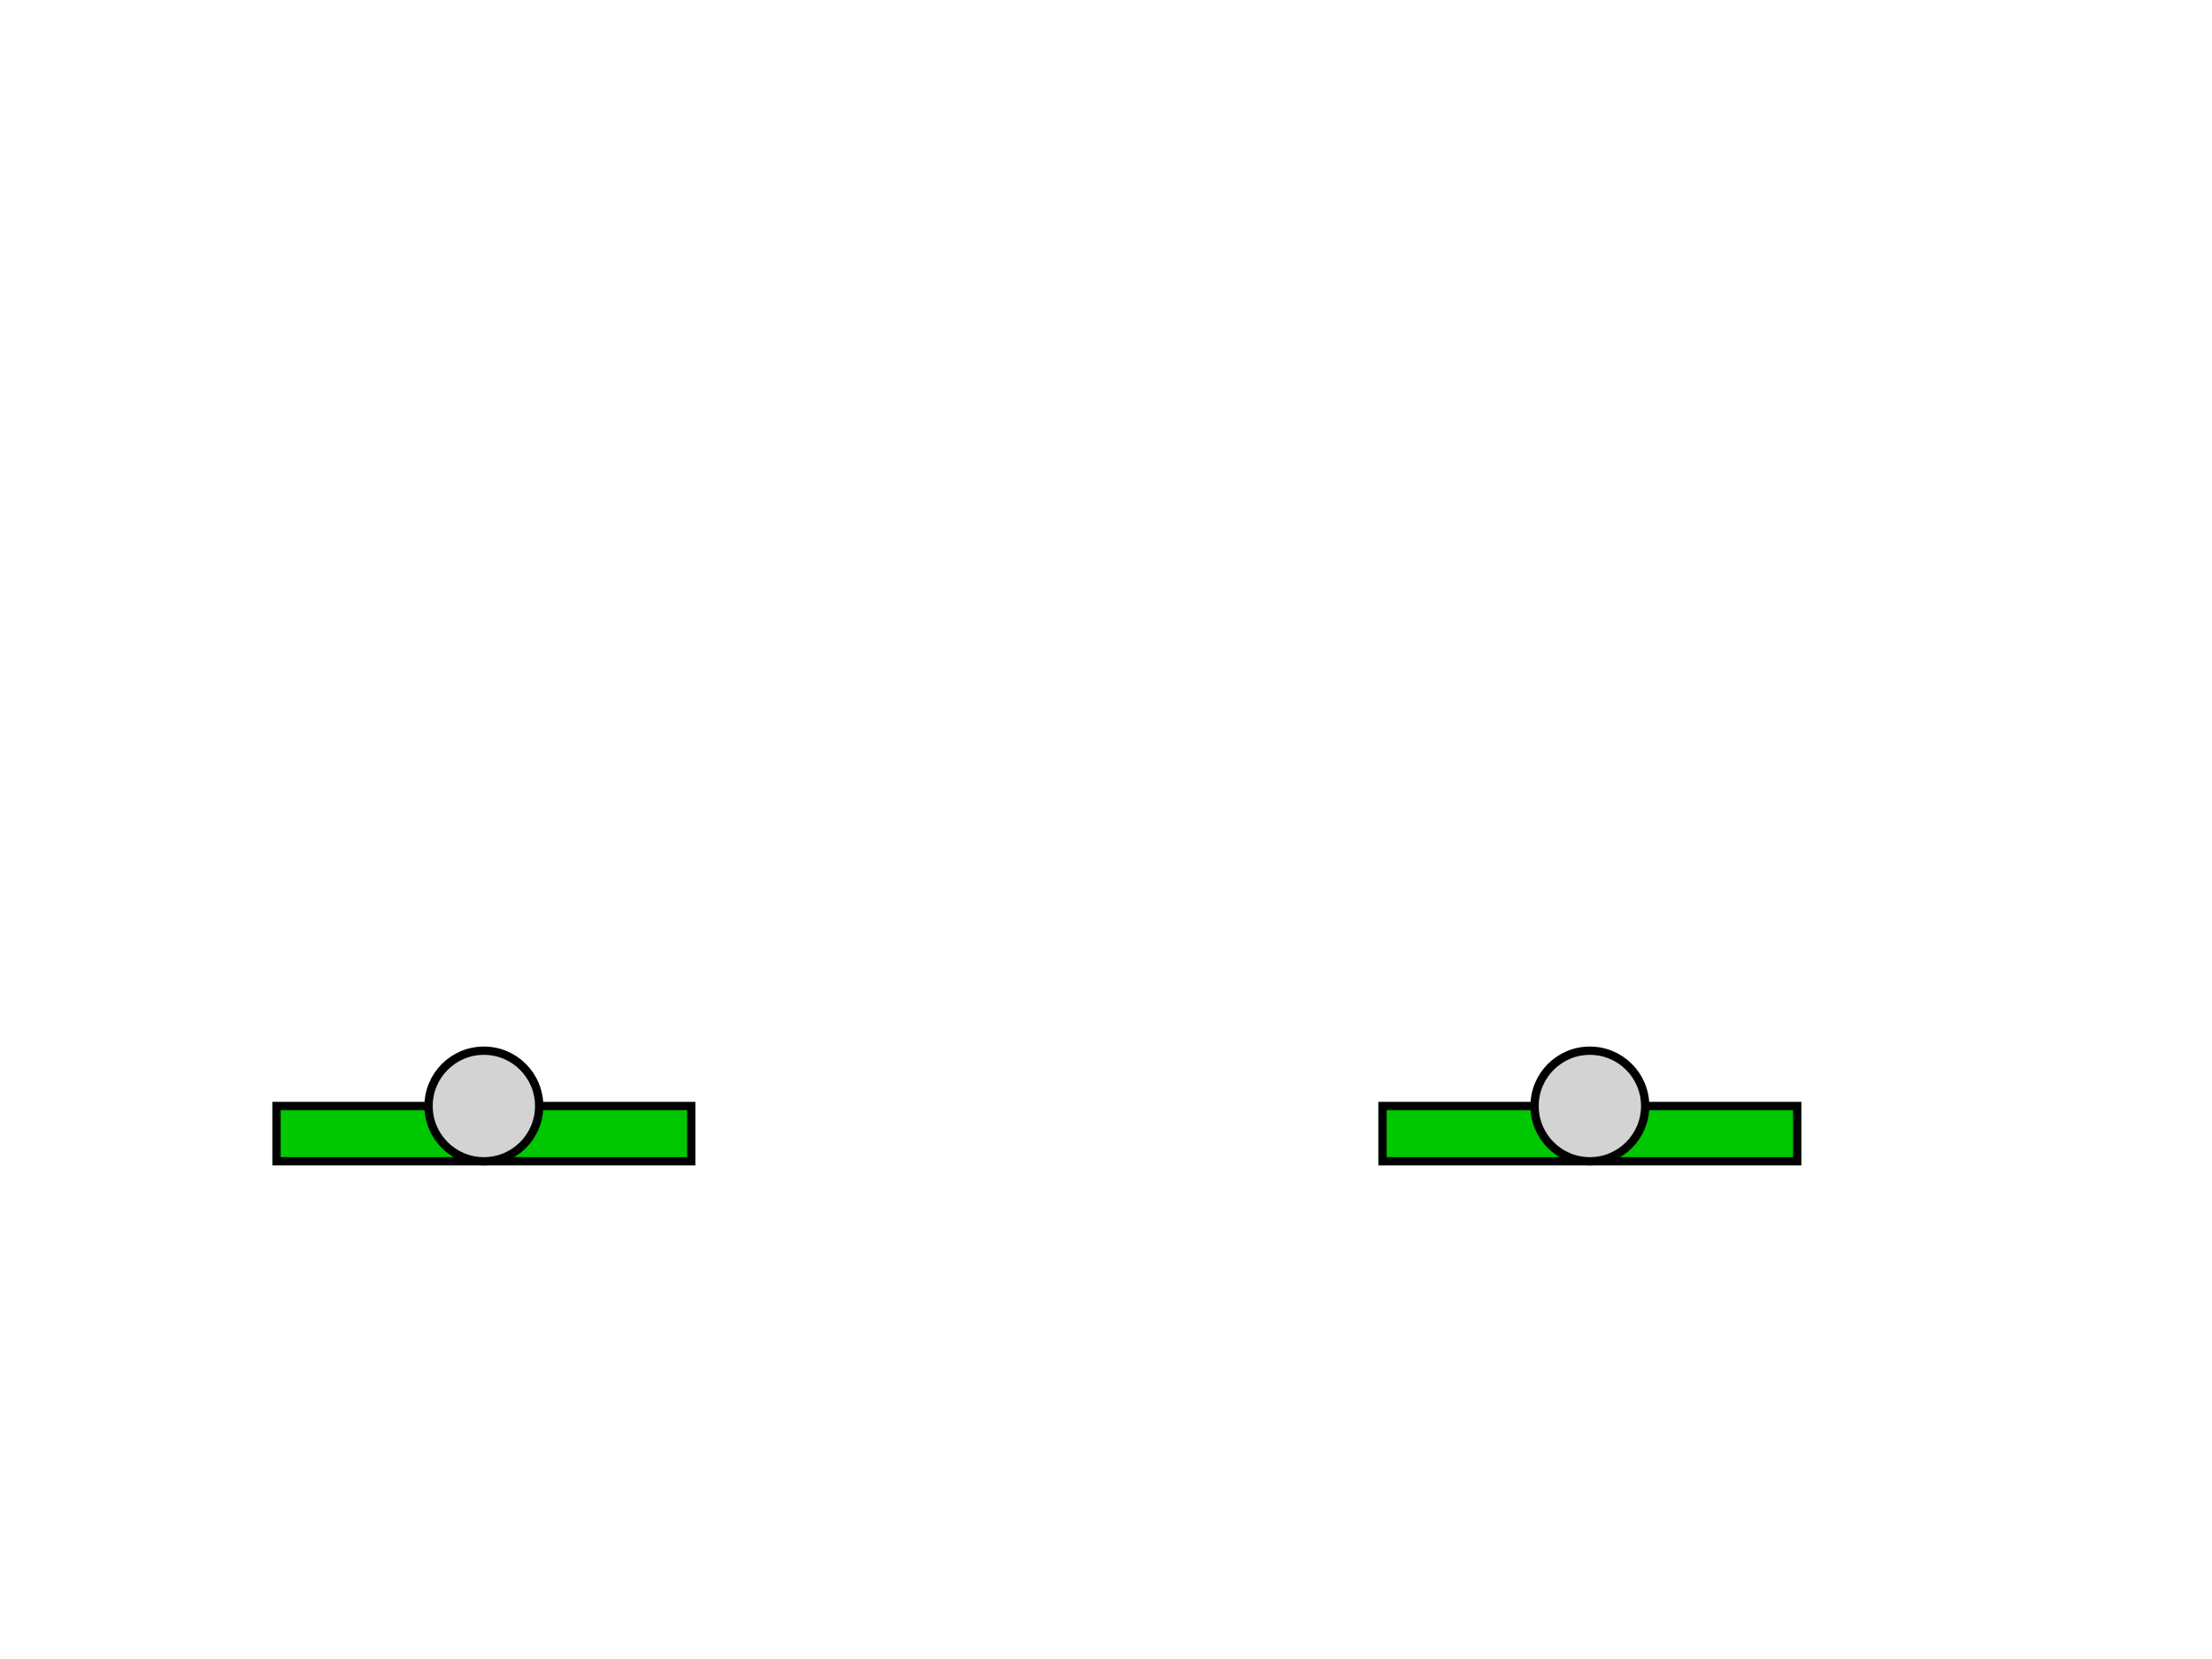
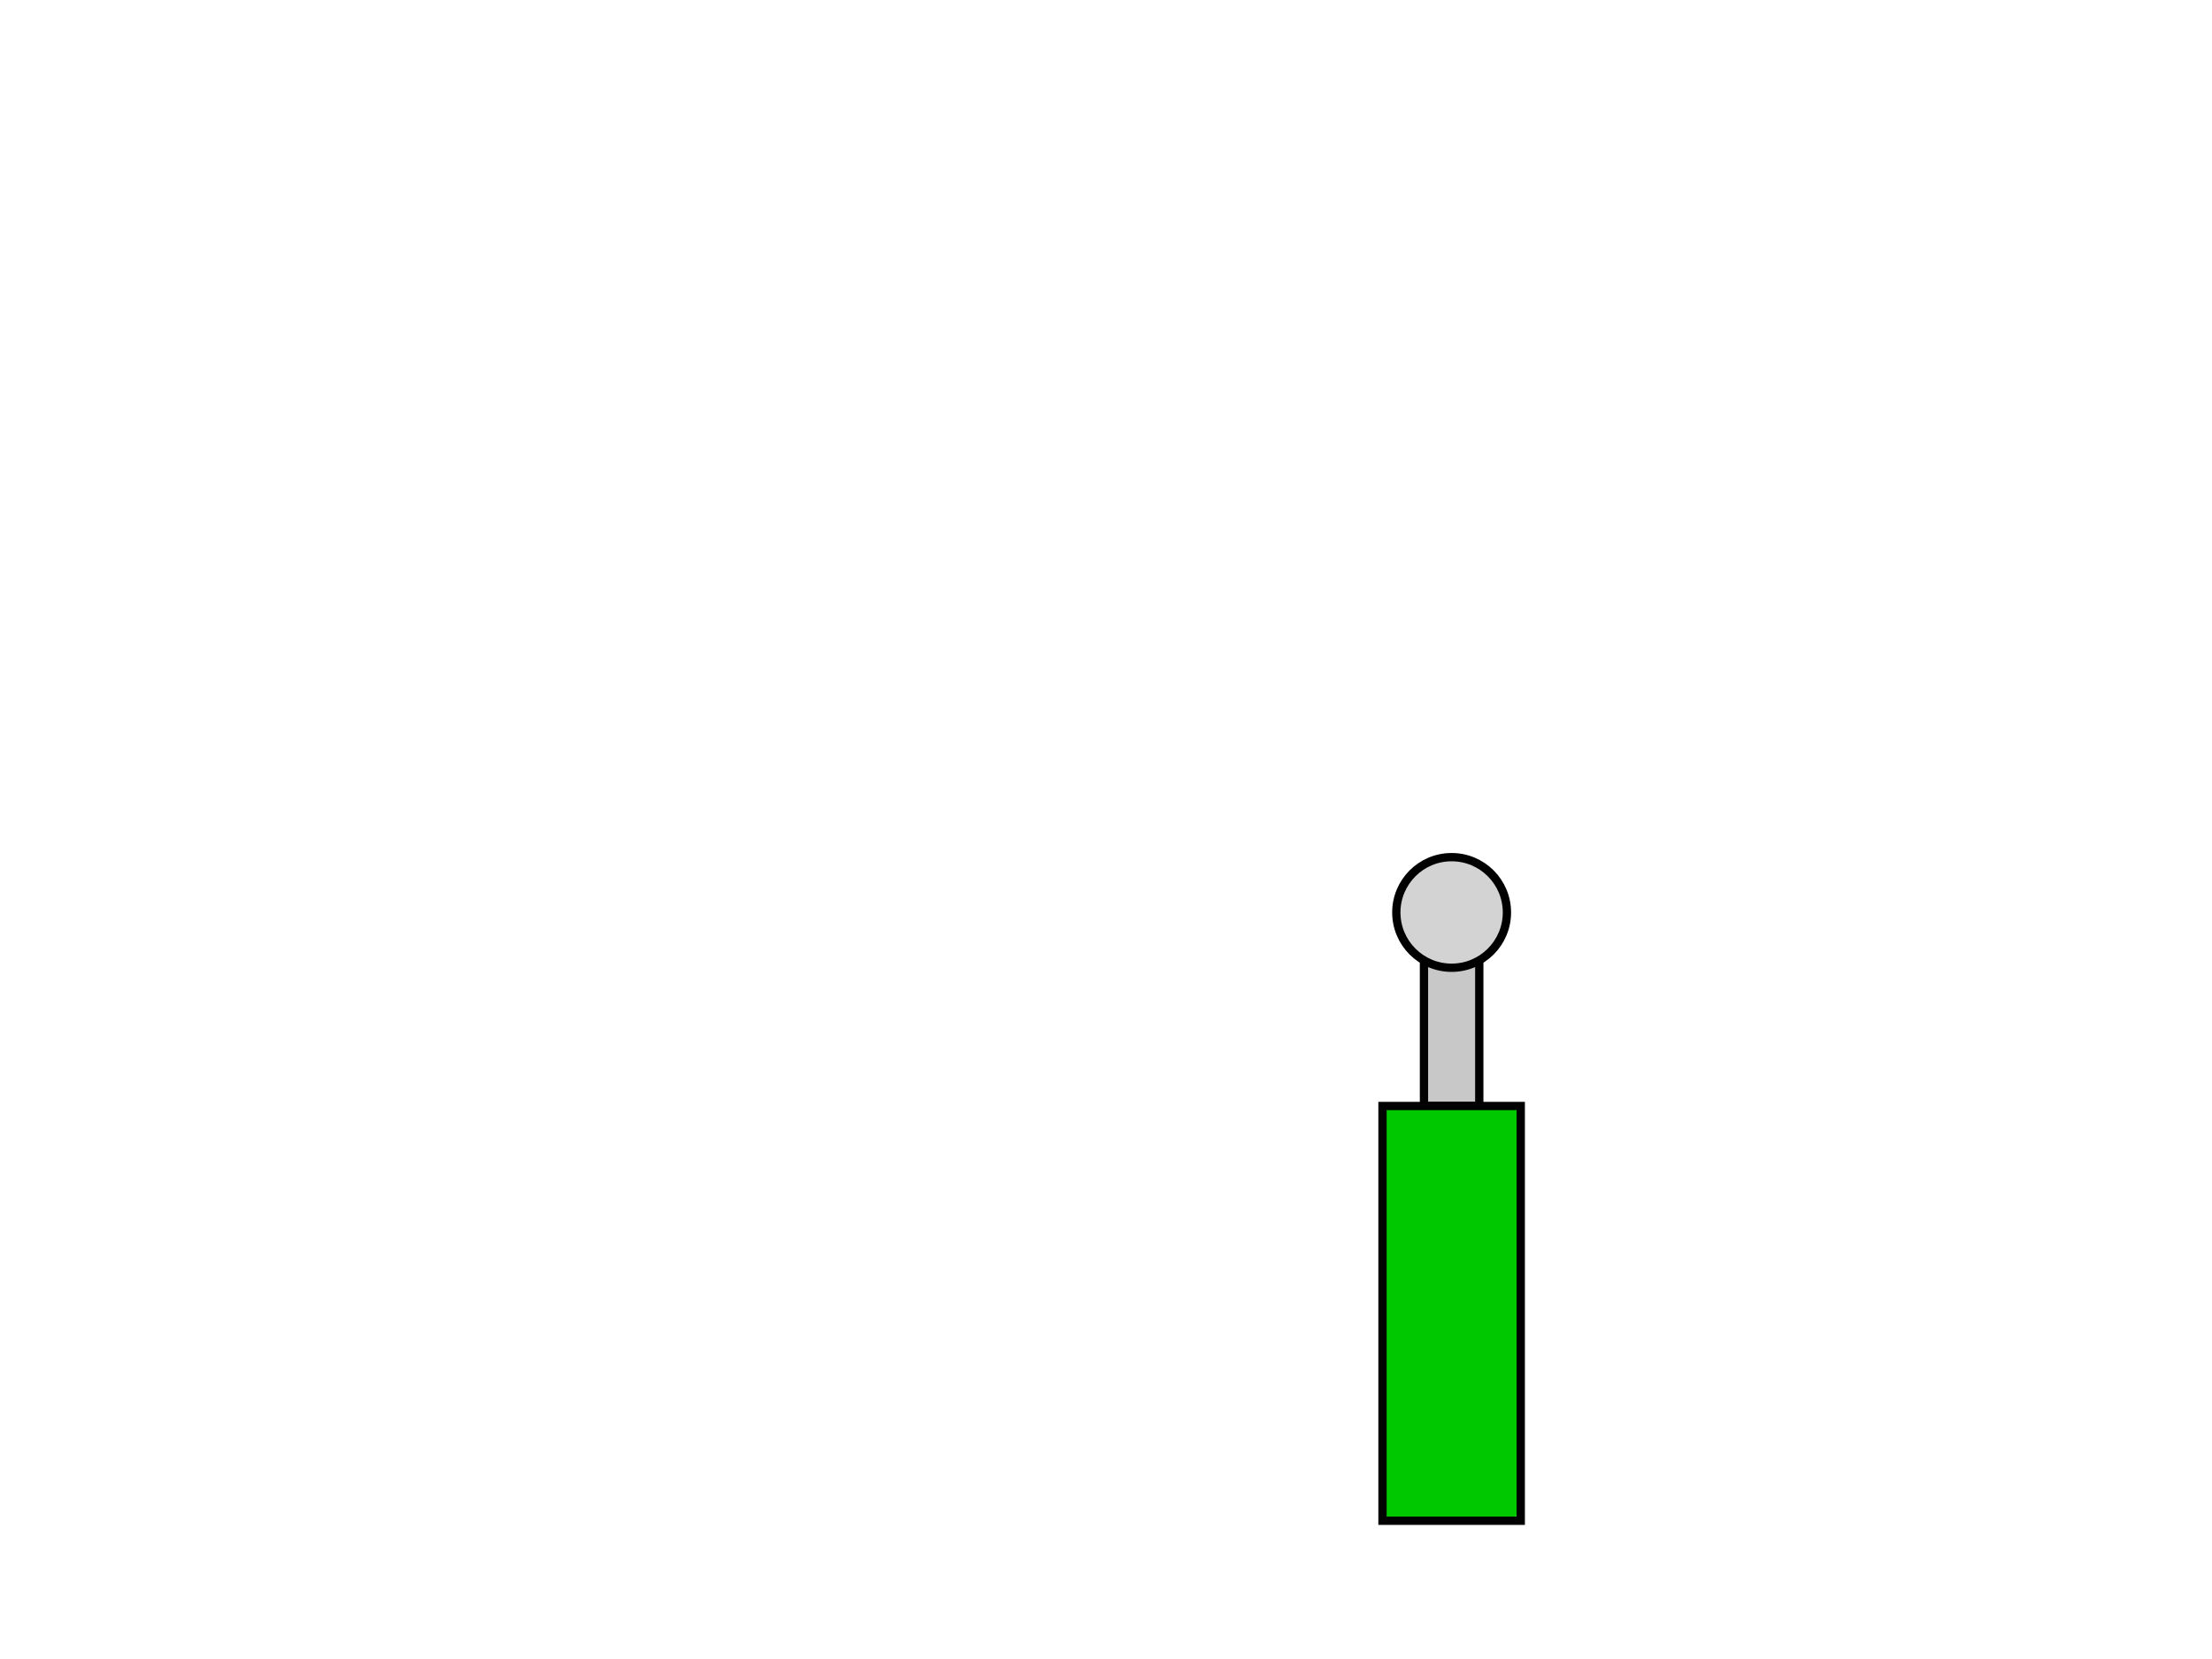
<svg xmlns="http://www.w3.org/2000/svg" width="800" height="600">
-   <rect x="150" y="400" width="50" height="0" style="fill:rgb(200,200,200);stroke-width:3;stroke:rgb(0,0,0)" />
-   <rect x="100" y="400" width="150" height="20" style="fill:rgb(0,200,0);stroke-width:3;stroke:rgb(0,0,0)" />
-   <rect x="550" y="400" width="50" height="0" style="fill:rgb(200,200,200);stroke-width:3;stroke:rgb(0,0,0)" />
-   <rect x="500" y="400" width="150" height="20" style="fill:rgb(0,200,0);stroke-width:3;stroke:rgb(0,0,0)" />
-   <g transform="rotate(0,175,400)">
-     <rect x="125" y="400" width="500" height="0" style="fill:rgb(0,120,0);stroke-width:3;stroke:rgb(200,200,200)" />
+   <rect x="-85" y="370" width="20" height="30" style="fill:rgb(200,200,200);stroke-width:3;stroke:rgb(0,0,0)" />
+   <rect x="-100" y="400" width="50" height="150" style="fill:rgb(0,200,0);stroke-width:3;stroke:rgb(0,0,0)" />
+   <rect x="515" y="330" width="20" height="70" style="fill:rgb(200,200,200);stroke-width:3;stroke:rgb(0,0,0)" />
+   <rect x="500" y="400" width="50" height="150" style="fill:rgb(0,200,0);stroke-width:3;stroke:rgb(0,0,0)" />
+   <g transform="rotate(-3.814075,-75,370)">
+     <rect x="-125" y="355" width="0" height="30" style="fill:rgb(0,120,0);stroke-width:3;stroke:rgb(200,200,200)" />
  </g>
-   <circle cx="175" cy="400" r="20" stroke="black" stroke-width="3" fill="lightgrey" />
-   <circle cx="575" cy="400" r="20" stroke="black" stroke-width="3" fill="lightgrey" />
+   <circle cx="-75" cy="370" r="20" stroke="black" stroke-width="3" fill="lightgrey" />
+   <circle cx="525" cy="330" r="20" stroke="black" stroke-width="3" fill="lightgrey" />
</svg>
